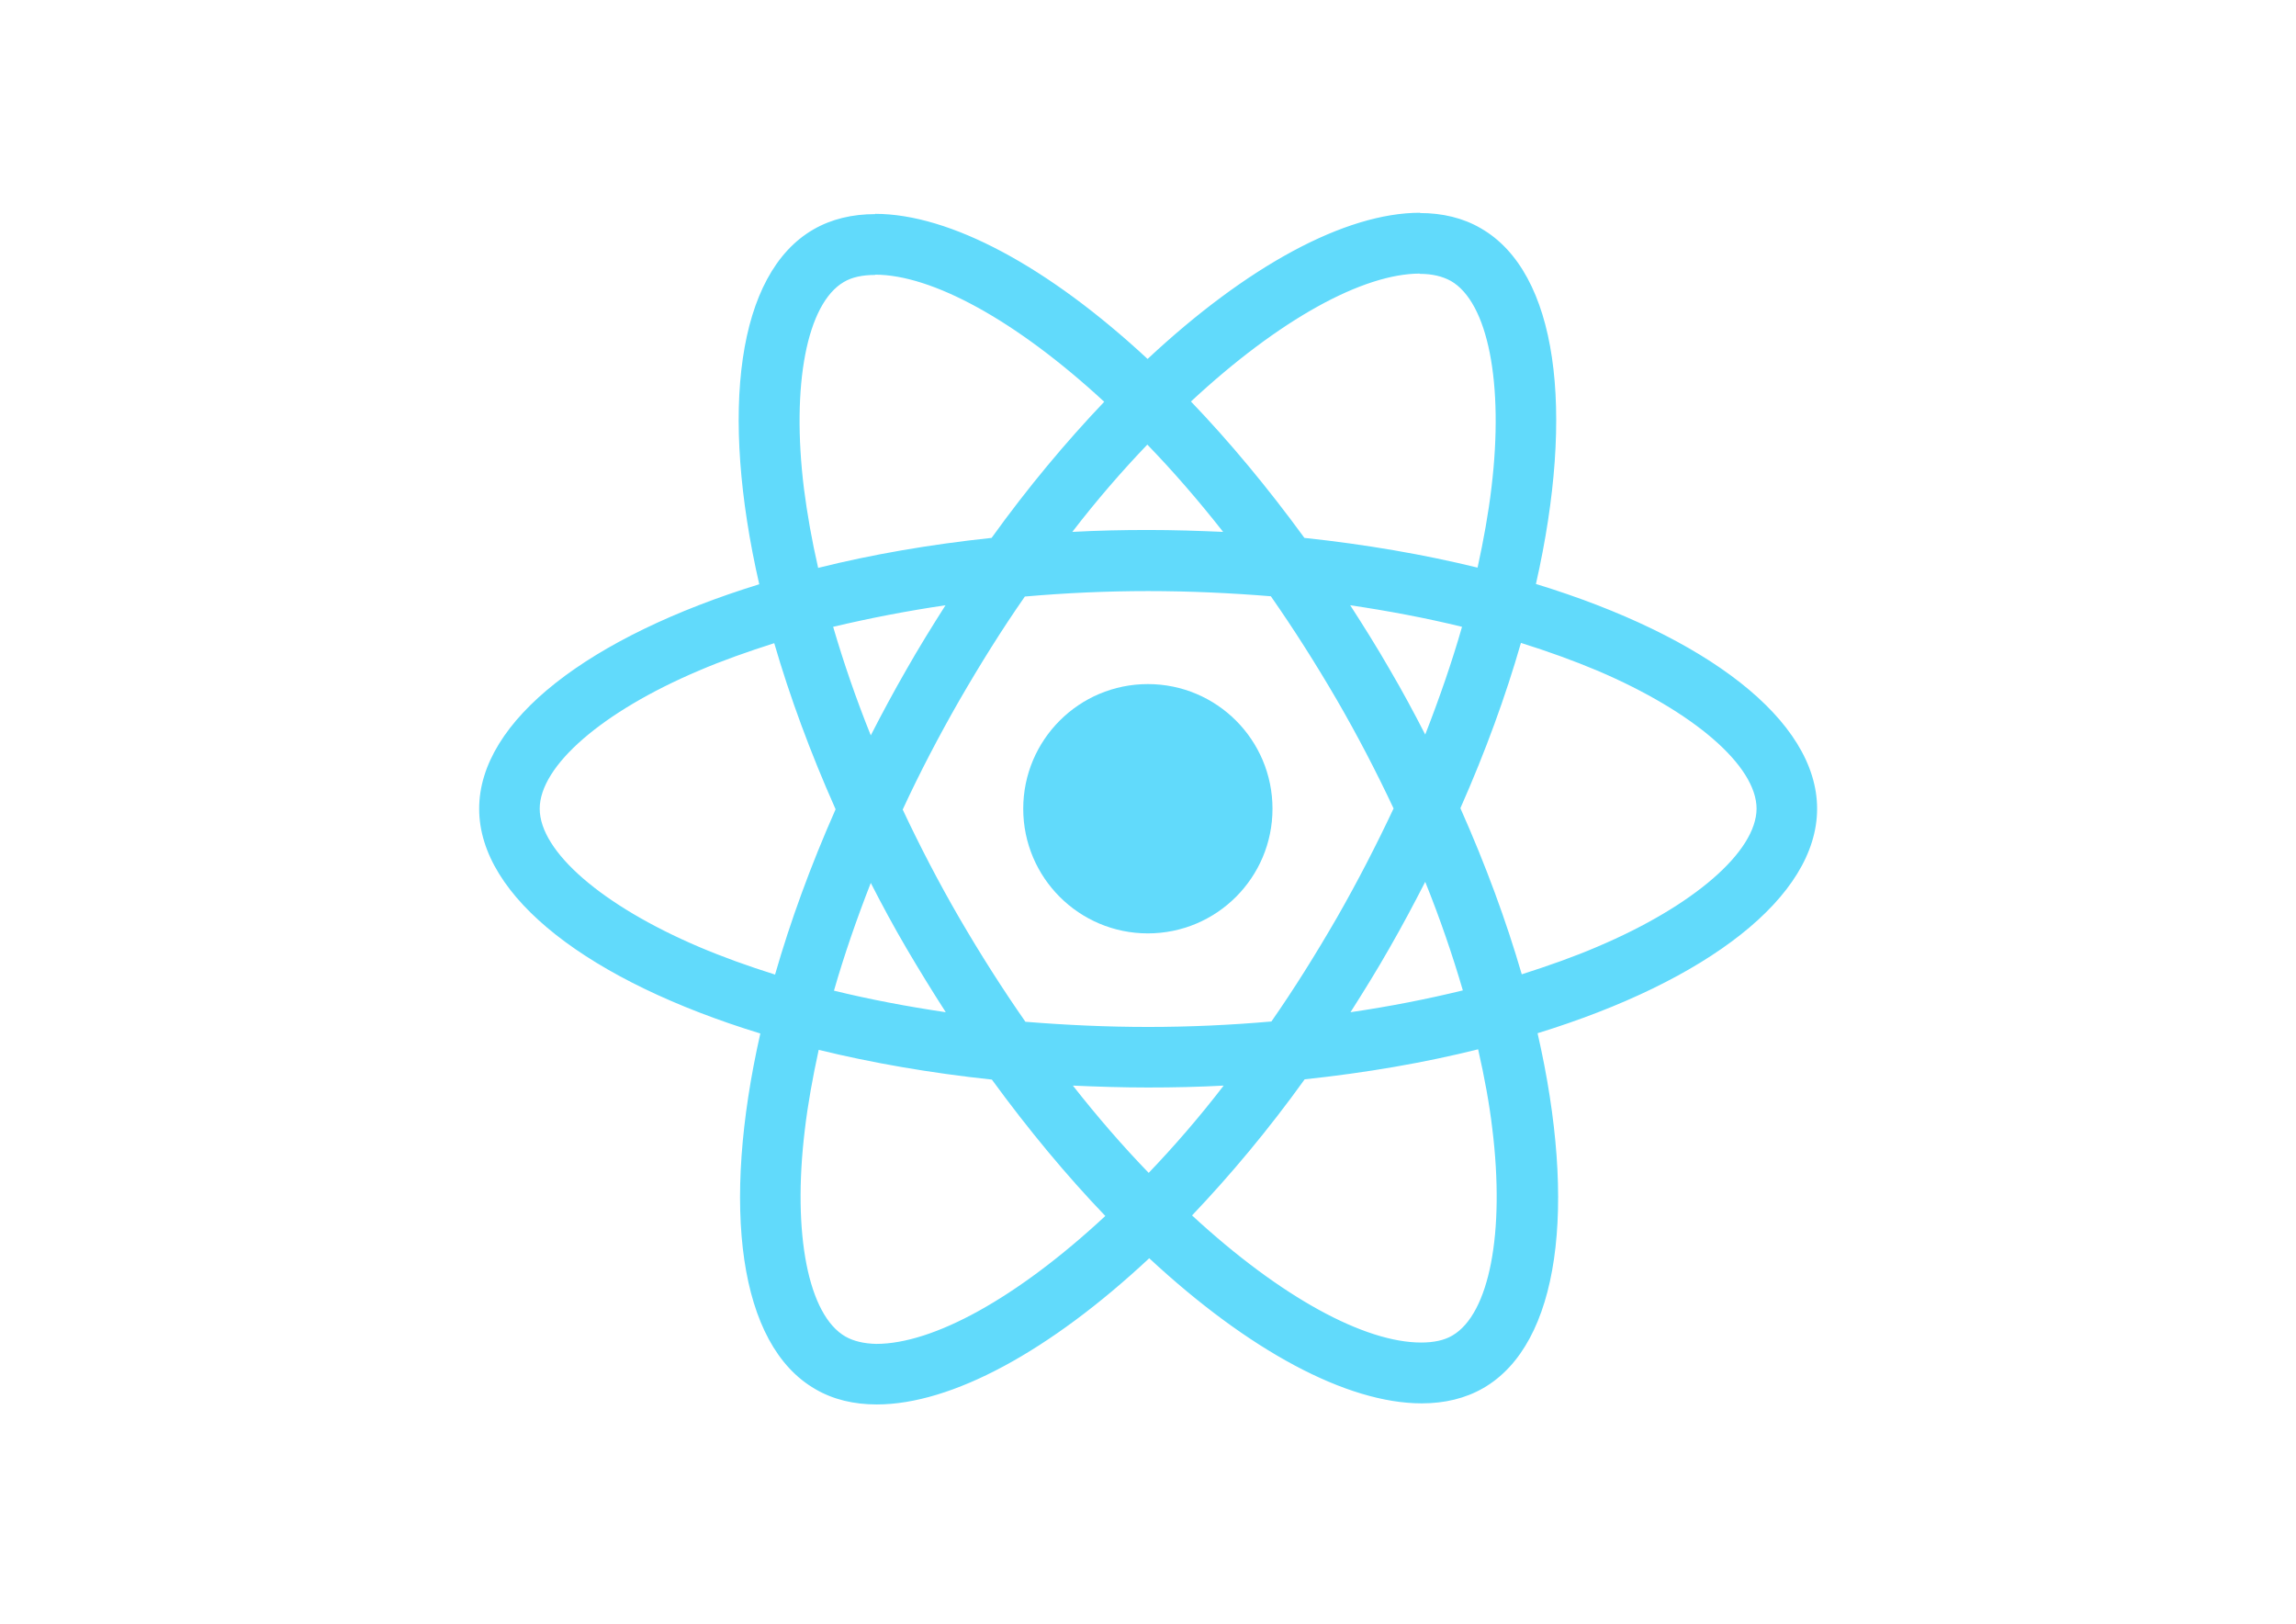
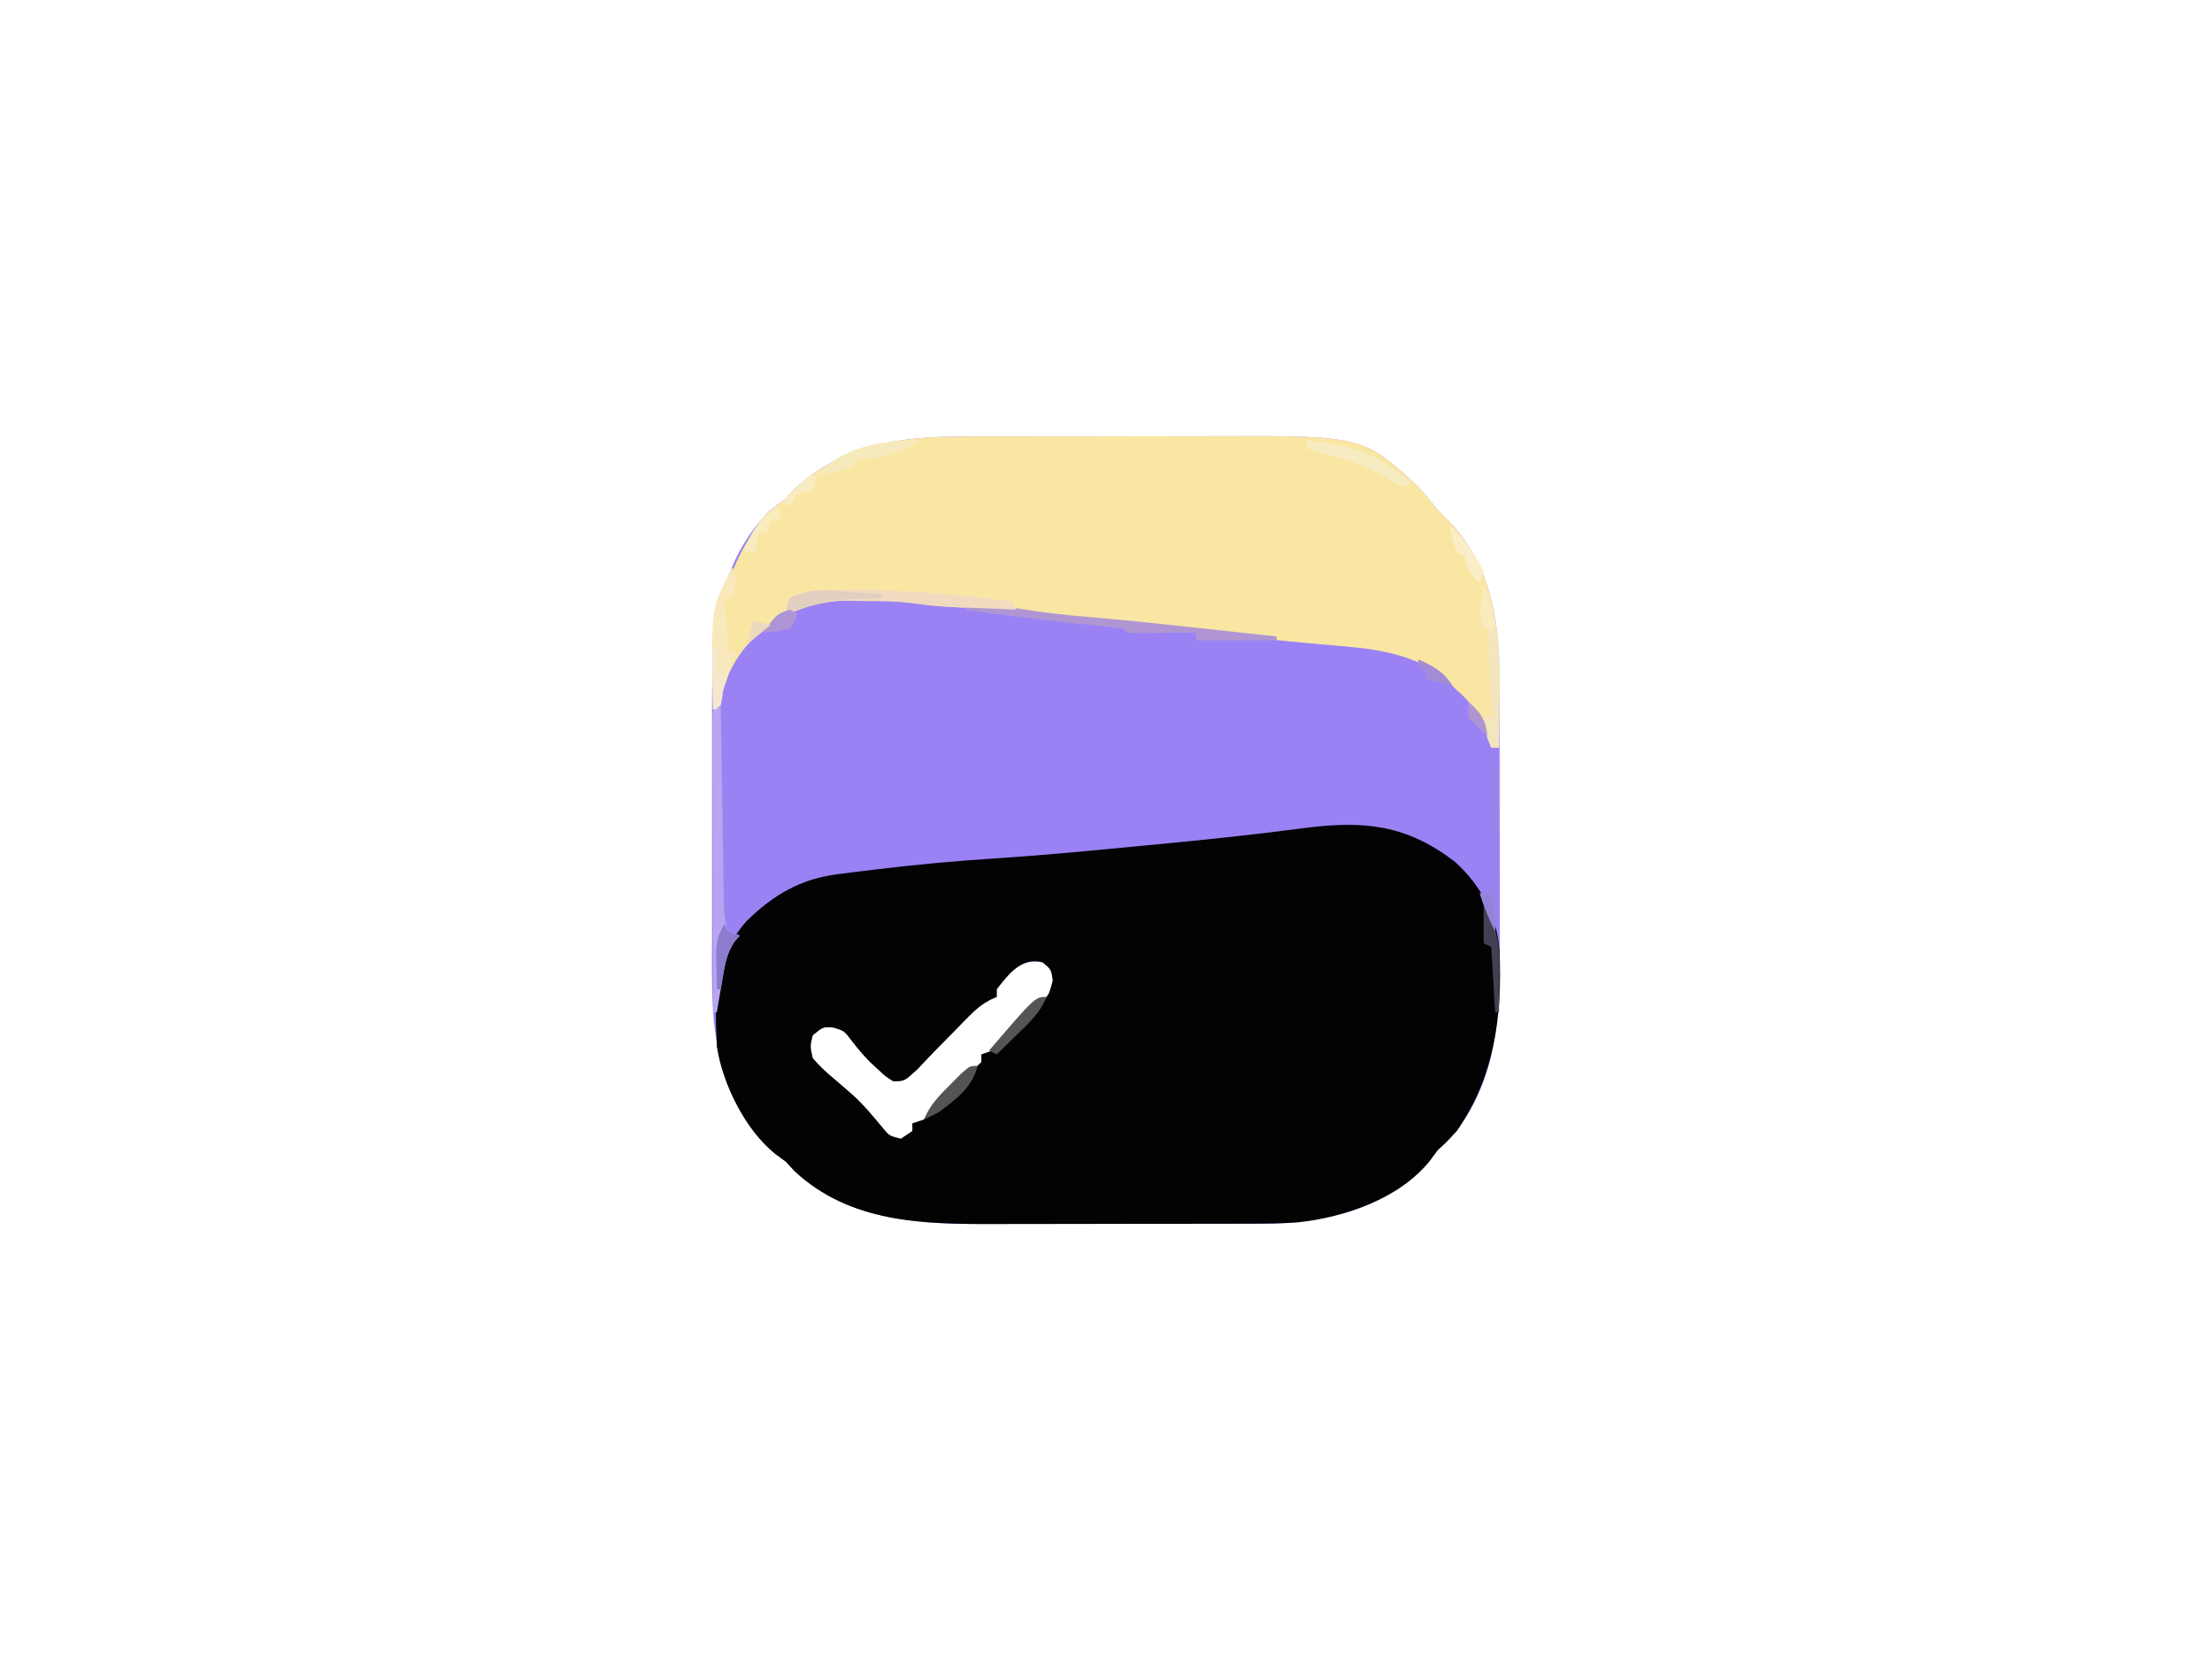
- <svg xmlns="http://www.w3.org/2000/svg" viewBox="0 0 841.9 595.3">
-   <g fill="#61DAFB">
-     <path d="M666.3 296.5c0-32.5-40.7-63.3-103.1-82.4 14.4-63.6 8-114.2-20.2-130.4-6.5-3.8-14.1-5.6-22.4-5.6v22.3c4.6 0 8.3.9 11.4 2.6 13.6 7.8 19.5 37.5 14.9 75.7-1.1 9.4-2.9 19.3-5.1 29.4-19.6-4.8-41-8.5-63.5-10.9-13.5-18.5-27.5-35.3-41.6-50 32.6-30.3 63.2-46.9 84-46.9V78c-27.5 0-63.5 19.6-99.9 53.6-36.4-33.8-72.4-53.2-99.9-53.2v22.3c20.7 0 51.4 16.5 84 46.6-14 14.7-28 31.4-41.3 49.9-22.6 2.4-44 6.1-63.6 11-2.3-10-4-19.7-5.2-29-4.7-38.2 1.1-67.9 14.6-75.8 3-1.8 6.9-2.6 11.5-2.6V78.5c-8.4 0-16 1.8-22.6 5.6-28.1 16.2-34.4 66.7-19.9 130.1-62.2 19.2-102.7 49.9-102.7 82.3 0 32.5 40.7 63.3 103.1 82.4-14.4 63.6-8 114.2 20.2 130.4 6.5 3.8 14.1 5.6 22.5 5.6 27.5 0 63.5-19.6 99.9-53.6 36.4 33.8 72.4 53.2 99.9 53.2 8.4 0 16-1.8 22.6-5.6 28.1-16.2 34.4-66.7 19.9-130.1 62-19.1 102.5-49.9 102.5-82.3zm-130.2-66.7c-3.7 12.9-8.3 26.2-13.5 39.5-4.1-8-8.4-16-13.1-24-4.6-8-9.5-15.8-14.4-23.4 14.2 2.1 27.9 4.7 41 7.9zm-45.8 106.5c-7.8 13.5-15.8 26.3-24.1 38.2-14.9 1.3-30 2-45.2 2-15.1 0-30.2-.7-45-1.9-8.3-11.9-16.4-24.6-24.2-38-7.6-13.1-14.5-26.4-20.8-39.8 6.2-13.4 13.2-26.8 20.7-39.9 7.8-13.5 15.8-26.3 24.1-38.2 14.9-1.3 30-2 45.2-2 15.1 0 30.2.7 45 1.9 8.3 11.9 16.4 24.6 24.2 38 7.6 13.1 14.5 26.4 20.8 39.8-6.3 13.4-13.2 26.8-20.7 39.9zm32.3-13c5.4 13.4 10 26.8 13.8 39.8-13.1 3.2-26.9 5.9-41.2 8 4.9-7.7 9.8-15.6 14.4-23.7 4.6-8 8.9-16.1 13-24.1zM421.2 430c-9.3-9.6-18.6-20.3-27.8-32 9 .4 18.2.7 27.5.7 9.4 0 18.7-.2 27.8-.7-9 11.7-18.3 22.4-27.5 32zm-74.4-58.9c-14.2-2.1-27.9-4.7-41-7.9 3.7-12.9 8.3-26.2 13.5-39.5 4.1 8 8.4 16 13.1 24 4.7 8 9.5 15.8 14.4 23.4zM420.7 163c9.3 9.6 18.6 20.3 27.8 32-9-.4-18.2-.7-27.5-.7-9.4 0-18.7.2-27.8.7 9-11.7 18.3-22.4 27.5-32zm-74 58.9c-4.9 7.7-9.8 15.6-14.4 23.7-4.6 8-8.9 16-13 24-5.4-13.4-10-26.8-13.8-39.8 13.1-3.1 26.9-5.8 41.2-7.9zm-90.5 125.2c-35.4-15.1-58.3-34.9-58.3-50.6 0-15.7 22.9-35.6 58.3-50.6 8.6-3.7 18-7 27.7-10.1 5.7 19.6 13.2 40 22.5 60.9-9.2 20.8-16.6 41.1-22.2 60.6-9.9-3.1-19.3-6.5-28-10.2zM310 490c-13.6-7.8-19.5-37.5-14.9-75.7 1.1-9.4 2.9-19.3 5.1-29.4 19.6 4.8 41 8.5 63.5 10.9 13.5 18.5 27.5 35.3 41.6 50-32.6 30.3-63.2 46.9-84 46.9-4.5-.1-8.3-1-11.3-2.7zm237.2-76.2c4.7 38.2-1.1 67.9-14.6 75.8-3 1.8-6.9 2.6-11.5 2.6-20.7 0-51.4-16.5-84-46.6 14-14.7 28-31.4 41.3-49.9 22.6-2.4 44-6.1 63.6-11 2.3 10.1 4.1 19.8 5.2 29.1zm38.5-66.7c-8.6 3.7-18 7-27.7 10.1-5.7-19.6-13.2-40-22.5-60.9 9.2-20.8 16.6-41.1 22.2-60.6 9.9 3.1 19.3 6.5 28.1 10.2 35.4 15.1 58.3 34.9 58.3 50.6-.1 15.7-23 35.6-58.4 50.6zM320.8 78.4z" />
-     <circle cx="420.9" cy="296.5" r="45.7" />
-     <path d="M520.5 78.1z" />
-   </g>
+ <svg xmlns="http://www.w3.org/2000/svg" version="1.1" width="577" height="433">
+   <path d="M0 0 C0.884 -0.003 1.769 -0.007 2.68 -0.01 C5.573 -0.02 8.466 -0.022 11.359 -0.023 C13.393 -0.026 15.428 -0.029 17.463 -0.033 C21.719 -0.039 25.974 -0.041 30.23 -0.04 C35.645 -0.04 41.06 -0.054 46.475 -0.071 C50.676 -0.082 54.878 -0.084 59.079 -0.083 C61.073 -0.085 63.068 -0.089 65.062 -0.097 C104.031 -0.235 104.031 -0.235 118.566 13.145 C120.349 15.076 121.936 17.075 123.566 19.145 C124.411 19.991 125.257 20.837 126.128 21.708 C136.98 32.559 139.632 47.282 139.712 62.161 C139.712 62.998 139.711 63.835 139.711 64.697 C139.714 65.606 139.718 66.515 139.721 67.451 C139.731 70.428 139.733 73.406 139.734 76.384 C139.737 78.472 139.74 80.56 139.744 82.648 C139.75 87.017 139.752 91.385 139.751 95.753 C139.751 101.325 139.765 106.896 139.782 112.467 C139.793 116.778 139.795 121.089 139.794 125.4 C139.796 127.453 139.8 129.505 139.808 131.558 C139.872 150.293 139.545 169.363 126.003 183.895 C125.199 184.638 124.394 185.38 123.566 186.145 C122.864 187.094 122.163 188.043 121.441 189.02 C113.403 198.863 99.223 203.662 87.031 204.944 C83.024 205.271 79.032 205.293 75.014 205.291 C73.651 205.296 73.651 205.296 72.26 205.301 C69.283 205.31 66.305 205.312 63.327 205.313 C61.239 205.316 59.151 205.32 57.062 205.323 C52.694 205.329 48.326 205.331 43.958 205.331 C38.386 205.33 32.815 205.344 27.244 205.361 C22.933 205.373 18.622 205.374 14.311 205.374 C12.258 205.375 10.206 205.38 8.153 205.387 C-10.583 205.452 -29.652 205.125 -44.184 191.583 C-44.927 190.778 -45.669 189.974 -46.434 189.145 C-47.383 188.444 -48.332 187.743 -49.309 187.02 C-59.485 178.68 -63.913 164.905 -65.253 152.356 C-65.904 144.428 -65.718 136.436 -65.7 128.489 C-65.701 126.413 -65.703 124.336 -65.706 122.26 C-65.709 117.93 -65.704 113.6 -65.695 109.27 C-65.684 103.756 -65.69 98.243 -65.702 92.729 C-65.709 88.448 -65.707 84.167 -65.702 79.886 C-65.701 77.854 -65.702 75.823 -65.707 73.791 C-65.742 54.268 -65.524 34.426 -50.825 19.512 C-49.398 18.343 -47.918 17.242 -46.434 16.145 C-45.712 15.362 -44.991 14.578 -44.247 13.77 C-31.489 1.863 -16.747 -0.009 0 0 Z M8.566 144.145 C8.566 144.805 8.566 145.465 8.566 146.145 C7.973 146.412 7.381 146.678 6.771 146.953 C4.52 148.17 3.072 149.408 1.288 151.227 C0.692 151.83 0.096 152.433 -0.518 153.053 C-1.13 153.682 -1.742 154.31 -2.372 154.958 C-2.98 155.575 -3.587 156.191 -4.214 156.827 C-4.811 157.433 -5.409 158.04 -6.024 158.665 C-6.898 159.552 -6.898 159.552 -7.789 160.456 C-9.255 161.962 -10.693 163.495 -12.126 165.032 C-15.533 168.151 -15.533 168.151 -18.434 168.145 C-20.399 166.923 -20.399 166.923 -22.372 165.083 C-23.068 164.44 -23.764 163.796 -24.481 163.134 C-26.171 161.413 -27.654 159.679 -29.122 157.77 C-31.199 155.002 -31.199 155.002 -34.059 154.145 C-36.706 153.926 -36.706 153.926 -39.434 156.145 C-40.144 159.003 -40.144 159.003 -39.434 162.145 C-37.629 164.206 -36.03 165.757 -33.934 167.458 C-32.828 168.406 -31.725 169.357 -30.626 170.313 C-30.082 170.784 -29.538 171.255 -28.978 171.74 C-26.056 174.399 -23.569 177.428 -21.055 180.466 C-19.437 182.401 -19.437 182.401 -16.434 183.145 C-15.444 182.485 -14.454 181.825 -13.434 181.145 C-13.434 180.485 -13.434 179.825 -13.434 179.145 C-11.949 178.65 -11.949 178.65 -10.434 178.145 C-8.824 176.518 -8.824 176.518 -7.247 174.52 C-4.102 170.784 -0.717 167.674 3.062 164.591 C3.558 164.114 4.054 163.637 4.566 163.145 C4.566 162.485 4.566 161.825 4.566 161.145 C5.556 160.815 6.546 160.485 7.566 160.145 C9.176 158.518 9.176 158.518 10.753 156.52 C13.3 153.473 15.896 150.989 19.003 148.52 C22.163 145.872 22.163 145.872 23.191 141.833 C22.784 139.011 22.784 139.011 20.566 137.145 C15.018 135.719 11.725 140.121 8.566 144.145 Z " fill="#9A82F5" transform="translate(251.4343,113.8547)" />
+   <path d="M0 0 C6.801 6.107 10.923 14.053 11.597 23.207 C12.351 40.165 10.321 56.003 0.449 70.199 C-2.113 72.949 -2.113 72.949 -4.551 75.199 C-5.252 76.148 -5.953 77.097 -6.676 78.074 C-14.713 87.917 -28.894 92.716 -41.086 93.998 C-45.093 94.325 -49.084 94.347 -53.103 94.344 C-54.011 94.348 -54.92 94.351 -55.856 94.355 C-58.834 94.364 -61.811 94.366 -64.789 94.367 C-66.877 94.37 -68.966 94.374 -71.054 94.377 C-75.422 94.383 -79.791 94.385 -84.159 94.385 C-89.73 94.384 -95.301 94.398 -100.872 94.415 C-105.183 94.426 -109.494 94.428 -113.805 94.428 C-115.858 94.429 -117.911 94.433 -119.963 94.441 C-138.699 94.506 -157.768 94.179 -172.301 80.637 C-173.043 79.832 -173.786 79.028 -174.551 78.199 C-175.974 77.147 -175.974 77.147 -177.426 76.074 C-185.147 69.746 -191.052 58.036 -192.551 48.199 C-193.162 35.755 -193.382 25.335 -184.906 15.531 C-177.961 8.655 -170.761 4.433 -161.047 3.199 C-159.765 3.036 -158.484 2.872 -157.163 2.703 C-155.772 2.535 -154.38 2.367 -152.988 2.199 C-151.912 2.067 -151.912 2.067 -150.815 1.932 C-140.405 0.658 -130.015 -0.283 -119.547 -0.944 C-106.795 -1.782 -94.083 -3.016 -81.363 -4.238 C-80.273 -4.342 -79.183 -4.445 -78.059 -4.552 C-65.044 -5.791 -52.055 -7.14 -39.093 -8.864 C-23.708 -10.824 -12.603 -9.726 0 0 Z M-119.551 33.199 C-119.551 33.859 -119.551 34.519 -119.551 35.199 C-120.143 35.466 -120.736 35.732 -121.346 36.007 C-123.596 37.224 -125.044 38.462 -126.828 40.281 C-127.424 40.884 -128.021 41.487 -128.635 42.107 C-129.246 42.736 -129.858 43.364 -130.488 44.012 C-131.096 44.629 -131.704 45.245 -132.33 45.881 C-132.928 46.487 -133.525 47.094 -134.141 47.719 C-135.014 48.606 -135.014 48.606 -135.906 49.51 C-137.372 51.016 -138.809 52.549 -140.242 54.086 C-143.65 57.205 -143.65 57.205 -146.551 57.199 C-148.516 55.977 -148.516 55.977 -150.488 54.137 C-151.184 53.493 -151.88 52.85 -152.598 52.188 C-154.288 50.467 -155.771 48.733 -157.238 46.824 C-159.315 44.055 -159.315 44.055 -162.176 43.199 C-164.822 42.98 -164.822 42.98 -167.551 45.199 C-168.261 48.057 -168.261 48.057 -167.551 51.199 C-165.746 53.26 -164.147 54.811 -162.051 56.512 C-160.945 57.46 -159.842 58.411 -158.742 59.367 C-158.198 59.838 -157.655 60.309 -157.094 60.794 C-154.173 63.453 -151.685 66.482 -149.172 69.52 C-147.554 71.455 -147.554 71.455 -144.551 72.199 C-143.561 71.539 -142.571 70.879 -141.551 70.199 C-141.551 69.539 -141.551 68.879 -141.551 68.199 C-140.066 67.704 -140.066 67.704 -138.551 67.199 C-136.94 65.572 -136.94 65.572 -135.363 63.574 C-132.219 59.838 -128.833 56.728 -125.055 53.645 C-124.558 53.168 -124.062 52.691 -123.551 52.199 C-123.551 51.539 -123.551 50.879 -123.551 50.199 C-122.561 49.869 -121.571 49.539 -120.551 49.199 C-118.94 47.572 -118.94 47.572 -117.363 45.574 C-114.817 42.527 -112.221 40.043 -109.113 37.574 C-105.954 34.925 -105.954 34.925 -104.926 30.887 C-105.332 28.065 -105.332 28.065 -107.551 26.199 C-113.099 24.773 -116.391 29.175 -119.551 33.199 Z " fill="#030304" transform="translate(379.5508,224.8008)" />
+   <path d="M0 0 C0.884 -0.003 1.769 -0.007 2.68 -0.01 C5.573 -0.02 8.466 -0.022 11.359 -0.023 C13.393 -0.026 15.428 -0.029 17.463 -0.033 C21.719 -0.039 25.974 -0.041 30.23 -0.04 C35.645 -0.04 41.06 -0.054 46.475 -0.071 C50.676 -0.082 54.878 -0.084 59.079 -0.083 C61.073 -0.085 63.068 -0.089 65.062 -0.097 C104.031 -0.235 104.031 -0.235 118.566 13.145 C120.349 15.076 121.936 17.075 123.566 19.145 C124.411 19.991 125.257 20.837 126.128 21.708 C136.866 32.446 139.584 46.938 139.663 61.712 C139.657 64.044 139.645 66.376 139.628 68.708 C139.624 69.907 139.619 71.107 139.615 72.343 C139.603 75.277 139.586 78.211 139.566 81.145 C138.906 81.145 138.246 81.145 137.566 81.145 C137.22 80.149 137.22 80.149 136.866 79.134 C134.855 73.687 133.109 69.949 128.566 66.145 C128.075 65.654 127.583 65.163 127.077 64.657 C117.648 55.588 104.901 55.216 92.566 54.145 C89.964 53.903 87.362 53.654 84.761 53.406 C82.989 53.237 81.216 53.07 79.443 52.904 C70.573 52.07 61.726 51.058 52.878 50.02 C50.015 49.687 47.152 49.355 44.288 49.024 C43.618 48.947 42.948 48.869 42.258 48.79 C35.682 48.035 29.098 47.361 22.508 46.74 C19.36 46.442 16.241 46.096 13.113 45.626 C8.929 45.059 4.78 44.836 0.566 44.645 C-3.592 44.457 -7.675 44.26 -11.794 43.637 C-26.054 41.71 -40.019 41.256 -51.938 49.977 C-59.199 55.886 -62.208 62.242 -64.434 71.145 C-64.764 71.145 -65.094 71.145 -65.434 71.145 C-65.88 52.087 -63.998 36.882 -52.434 21.145 C-50.533 19.216 -48.63 17.768 -46.434 16.145 C-45.712 15.362 -44.991 14.578 -44.247 13.77 C-31.489 1.863 -16.747 -0.009 0 0 Z " fill="#FAE6A3" transform="translate(251.4343,113.8547)" />
+   <path d="M0 0 C0.33 0 0.66 0 1 0 C1.01 0.68 1.021 1.36 1.031 2.061 C1.139 9.134 1.254 16.206 1.372 23.279 C1.416 25.919 1.457 28.559 1.497 31.2 C1.555 34.993 1.619 38.785 1.684 42.578 C1.709 44.352 1.709 44.352 1.734 46.161 C1.754 47.262 1.774 48.363 1.795 49.497 C1.81 50.465 1.826 51.433 1.842 52.431 C1.988 54.807 2.13 56.783 3 59 C3.99 59.33 4.98 59.66 6 60 C5.31 60.735 5.31 60.735 4.605 61.484 C2.407 64.928 1.958 68.26 1.312 72.25 C1.183 72.995 1.053 73.74 0.92 74.508 C0.603 76.337 0.3 78.168 0 80 C-0.33 80 -0.66 80 -1 80 C-1.023 69.717 -1.041 59.434 -1.052 49.151 C-1.057 44.377 -1.064 39.602 -1.075 34.828 C-1.086 30.224 -1.092 25.621 -1.095 21.017 C-1.097 19.257 -1.1 17.497 -1.106 15.736 C-1.113 13.279 -1.114 10.822 -1.114 8.365 C-1.117 7.63 -1.121 6.895 -1.124 6.138 C-1.114 1.114 -1.114 1.114 0 0 Z " fill="#B7A5F0" transform="translate(187,184)" />
+   <path d="M0 0 C5.046 -0.171 9.706 0.036 14.688 0.875 C20.286 1.796 25.851 2.395 31.5 2.875 C42.31 3.798 53.091 4.949 63.875 6.125 C65.146 6.263 65.146 6.263 66.442 6.405 C71.295 6.934 76.148 7.466 81 8 C81 8.33 81 8.66 81 9 C74.07 9 67.14 9 60 9 C60 8.34 60 7.68 60 7 C58.712 7.012 57.424 7.023 56.098 7.035 C54.419 7.045 52.741 7.054 51.062 7.062 C49.787 7.075 49.787 7.075 48.486 7.088 C47.677 7.091 46.869 7.094 46.035 7.098 C45.286 7.103 44.537 7.108 43.766 7.114 C42 7 42 7 41 6 C39.169 5.724 37.33 5.508 35.488 5.316 C33.771 5.133 33.771 5.133 32.019 4.947 C30.796 4.82 29.573 4.693 28.312 4.562 C18.843 3.55 9.41 2.478 0 1 C0 0.67 0 0.34 0 0 Z " fill="#AF96D3" transform="translate(252,158)" />
+   <path d="M0 0 C0.936 0.008 1.871 0.016 2.835 0.024 C10.254 0.115 17.615 0.455 25 1.188 C25.734 1.257 26.467 1.327 27.223 1.399 C29.588 1.628 31.95 1.873 34.312 2.125 C35.061 2.2 35.81 2.274 36.581 2.351 C38.397 2.558 40.201 2.864 42 3.188 C42.495 4.178 42.495 4.178 43 5.188 C39.479 5.047 35.958 4.899 32.438 4.75 C31.447 4.711 30.456 4.671 29.436 4.631 C25.413 4.457 21.486 4.26 17.5 3.668 C12.519 2.984 7.585 2.963 2.562 2.938 C1.564 2.917 0.566 2.896 -0.463 2.875 C-6.708 2.842 -11.301 3.606 -17 6.188 C-16.652 4.265 -16.652 4.265 -16 2.188 C-10.909 -0.399 -5.57 -0.081 0 0 Z " fill="#F0DBC0" transform="translate(222,153.8125)" />
+   <path d="M0 0 C1.431 2.862 0.6 4.934 0 8 C-0.66 8 -1.32 8 -2 8 C-1.67 12.62 -1.34 17.24 -1 22 C-0.34 22 0.32 22 1 22 C-0.667 27 -2.333 32 -4 37 C-4.33 37 -4.66 37 -5 37 C-5.614 10.718 -5.614 10.718 0 0 Z " fill="#F8E8BB" transform="translate(191,148)" />
+   <path d="M0 0 C4.611 9.221 4.274 19.643 4.125 29.75 C4.116 30.936 4.107 32.122 4.098 33.344 C4.074 36.229 4.042 39.115 4 42 C3.34 42 2.68 42 2 42 C0.743 39.094 0 37.204 0 34 C0.66 34 1.32 34 2 34 C1.67 26.08 1.34 18.16 1 10 C0.01 10.495 0.01 10.495 -1 11 C-0.67 7.37 -0.34 3.74 0 0 Z " fill="#F3E5BD" transform="translate(387,153)" />
+   <path d="M0 0 C10.218 0.511 19.586 3.792 27 11 C26.01 11.495 26.01 11.495 25 12 C22.645 10.855 22.645 10.855 19.812 9.188 C15.573 6.794 11.771 5.101 7 4 C5.686 3.632 4.373 3.257 3.062 2.875 C2.052 2.586 1.041 2.297 0 2 C0 1.34 0 0.68 0 0 Z " fill="#F7ECC1" transform="translate(341,115)" />
+   <path d="M0 0 C-4.124 2.749 -7.842 3.846 -12.75 4.5 C-16.078 4.684 -16.078 4.684 -18 7 C-20.164 7.633 -20.164 7.633 -22.625 8.125 C-23.442 8.293 -24.26 8.46 -25.102 8.633 C-26.041 8.815 -26.041 8.815 -27 9 C-20.012 1.453 -9.841 -0.351 0 0 Z " fill="#F6EABD" transform="translate(240,115)" />
+   <path d="M0 0 C0.33 0 0.66 0 1 0 C1 14.52 1 29.04 1 44 C-0.669 40.662 -1.874 37.538 -3 34 C-2.01 34 -1.02 34 0 34 C0 22.78 0 11.56 0 0 Z " fill="#9A84E4" transform="translate(389,199)" />
+   <path d="M0 0 C-1.61 4.074 -4.538 6.765 -7.625 9.75 C-8.141 10.257 -8.656 10.763 -9.188 11.285 C-10.454 12.528 -11.726 13.765 -13 15 C-13.66 14.67 -14.32 14.34 -15 14 C-2.99 0 -2.99 0 0 0 Z " fill="#555555" transform="translate(273,260)" />
+   <path d="M0 0 C-1.355 5.588 -5.581 8.69 -10 12 C-11.315 12.703 -12.643 13.382 -14 14 C-12.414 10.144 -9.935 7.668 -7 4.75 C-6.113 3.858 -5.226 2.966 -4.312 2.047 C-2 0 -2 0 0 0 Z " fill="#545454" transform="translate(255,278)" />
+   <path d="M0 0 C4.141 6.211 4.277 12.203 4.125 19.438 C4.116 20.264 4.107 21.091 4.098 21.943 C4.074 23.962 4.038 25.981 4 28 C3.67 28 3.34 28 3 28 C2.67 22.39 2.34 16.78 2 11 C1.34 10.67 0.68 10.34 0 10 C0 6.7 0 3.4 0 0 Z " fill="#434051" transform="translate(387,236)" />
+   <path d="M0 0 C0.33 0.66 0.66 1.32 1 2 C1.99 2.33 2.98 2.66 4 3 C3.529 3.552 3.059 4.103 2.574 4.672 C0.82 7.267 0.337 9.181 -0.188 12.25 C-0.346 13.142 -0.505 14.034 -0.668 14.953 C-0.778 15.629 -0.887 16.304 -1 17 C-1.33 17 -1.66 17 -2 17 C-2.054 14.917 -2.093 12.834 -2.125 10.75 C-2.148 9.59 -2.171 8.43 -2.195 7.234 C-2.01 4.172 -1.608 2.558 0 0 Z " fill="#8D7CCD" transform="translate(189,241)" />
+   <path d="M0 0 C0.831 0.057 1.663 0.113 2.52 0.172 C4.555 0.312 6.59 0.467 8.625 0.625 C8.625 0.955 8.625 1.285 8.625 1.625 C6.923 1.681 6.923 1.681 5.188 1.738 C-5.922 2.122 -5.922 2.122 -16.375 5.625 C-16.25 3.75 -16.25 3.75 -15.375 1.625 C-10.335 -0.967 -5.466 -0.436 0 0 Z " fill="#E3CFC0" transform="translate(221.375,154.375)" />
+   <path d="M0 0 C0.33 0.99 0.66 1.98 1 3 C0.01 3.33 -0.98 3.66 -2 4 C-2.33 4.99 -2.66 5.98 -3 7 C-3.66 7 -4.32 7 -5 7 C-5.33 8.65 -5.66 10.3 -6 12 C-6.99 12 -7.98 12 -9 12 C-7.187 6.712 -4.671 3.114 0 0 Z " fill="#F8EBBC" transform="translate(203,132)" />
+   <path d="M0 0 C3.999 3.666 6.636 7.089 9 12 C8.67 12.99 8.34 13.98 8 15 C5.443 12.776 4.758 11.25 4 8 C3.34 7.67 2.68 7.34 2 7 C1.269 4.686 0.599 2.352 0 0 Z " fill="#F9EEC8" transform="translate(378,137)" />
+   <path d="M0 0 C0.33 0 0.66 0 1 0 C1 2.31 1 4.62 1 7 C1.66 7 2.32 7 3 7 C2.414 13.152 2.414 13.152 2 15 C1.01 15.495 1.01 15.495 0 16 C0 10.72 0 5.44 0 0 Z " fill="#F5E8CF" transform="translate(186,169)" />
+   <path d="M0 0 C2.12 3.534 2.532 6.944 3 11 C2.01 11 1.02 11 0 11 C-1.35 6.95 -0.621 4.208 0 0 Z " fill="#FAEBBF" transform="translate(387,153)" />
+   <path d="M0 0 C0.66 0.33 1.32 0.66 2 1 C1.438 2.938 1.438 2.938 0 5 C-3.625 5.75 -3.625 5.75 -7 6 C-3.375 1.125 -3.375 1.125 0 0 Z " fill="#AE95D5" transform="translate(206,159)" />
+   <path d="M0 0 C0.66 0 1.32 0 2 0 C1.67 1.32 1.34 2.64 1 4 C0.381 4.103 -0.237 4.206 -0.875 4.312 C-3.365 4.875 -3.365 4.875 -5 8 C-5.66 7.67 -6.32 7.34 -7 7 C-4.667 4.667 -2.333 2.333 0 0 Z " fill="#F9ECC2" transform="translate(211,124)" />
+   <path d="M0 0 C1.32 0.33 2.64 0.66 4 1 C4 3.97 4 6.94 4 10 C2.331 6.662 1.126 3.538 0 0 Z " fill="#9384D8" transform="translate(386,233)" />
+   <path d="M0 0 C4.037 1.794 6.645 3.206 9 7 C6.69 6.34 4.38 5.68 2 5 C2 4.34 2 3.68 2 3 C1.34 2.67 0.68 2.34 0 2 C0 1.34 0 0.68 0 0 Z " fill="#A48CD5" transform="translate(370,172)" />
+   <path d="M0 0 C3.254 2.834 4.521 4.686 5 9 C2.5 6.75 2.5 6.75 0 4 C0 2.68 0 1.36 0 0 Z " fill="#AE95D2" transform="translate(383,183)" />
+   <path d="M0 0 C2.062 0.438 2.062 0.438 4 1 C1.03 3.475 1.03 3.475 -2 6 C-1.125 1.125 -1.125 1.125 0 0 Z " fill="#EDD9BD" transform="translate(197,162)" />
</svg>
